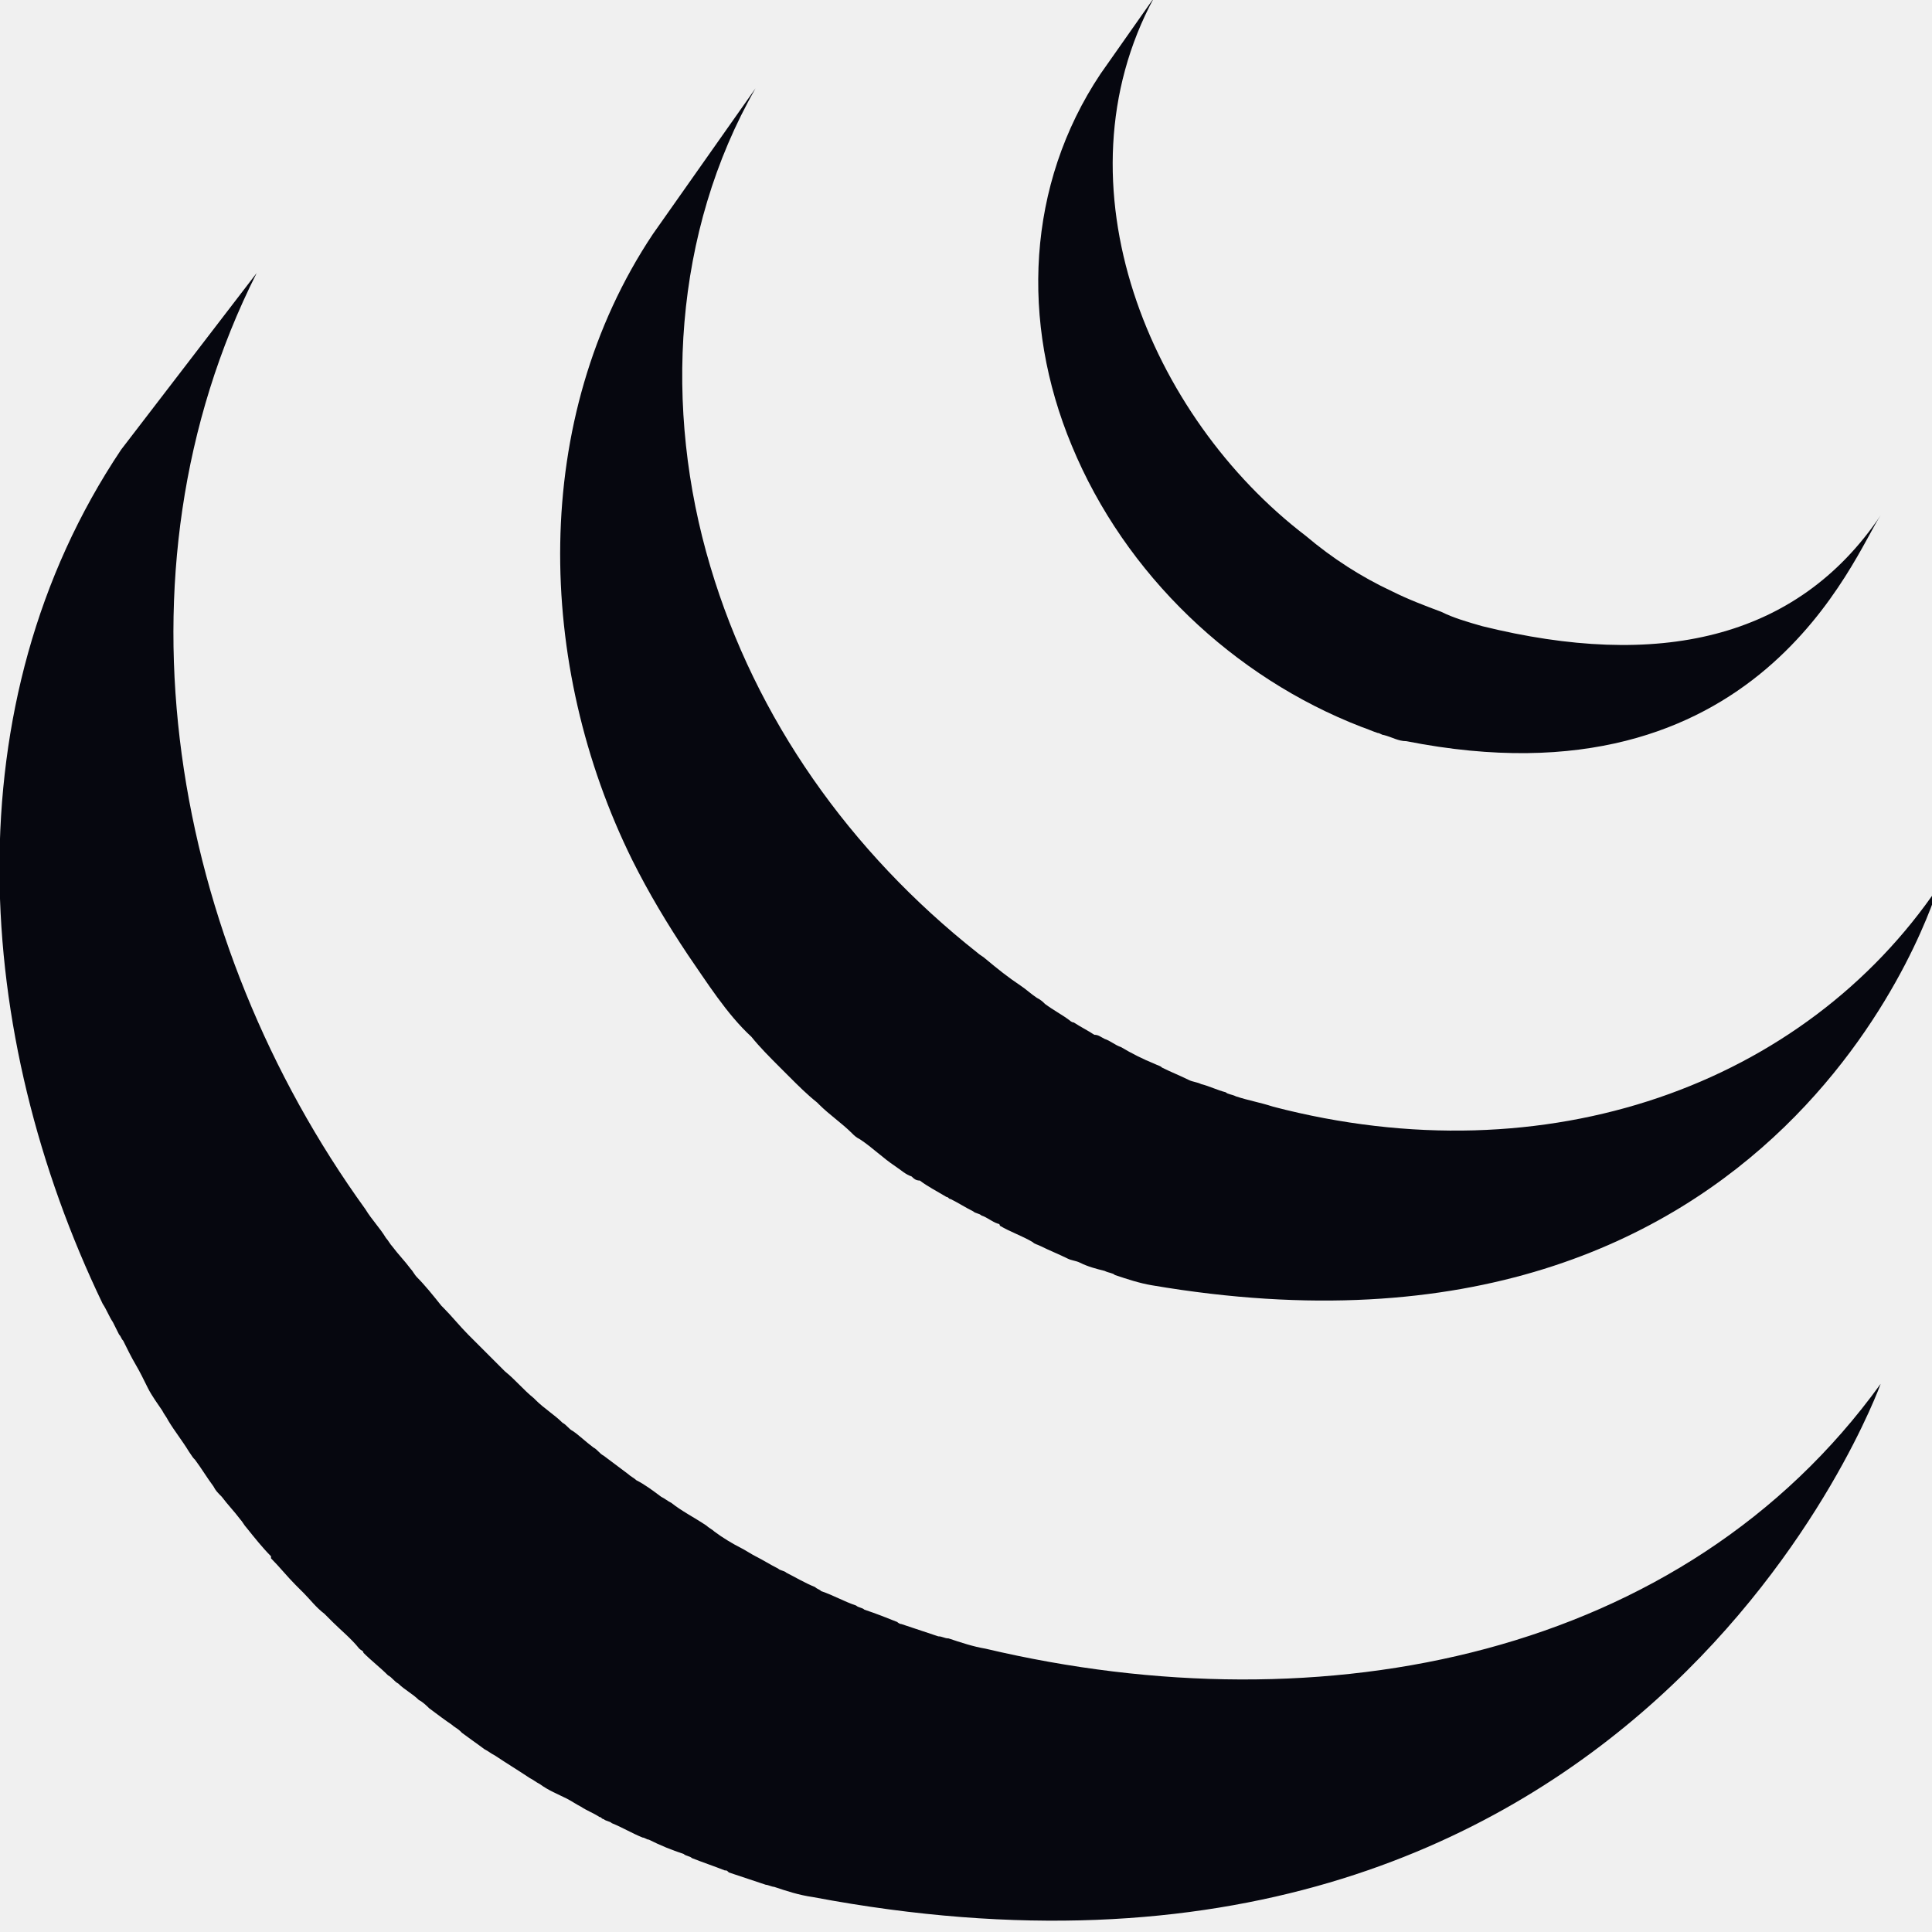
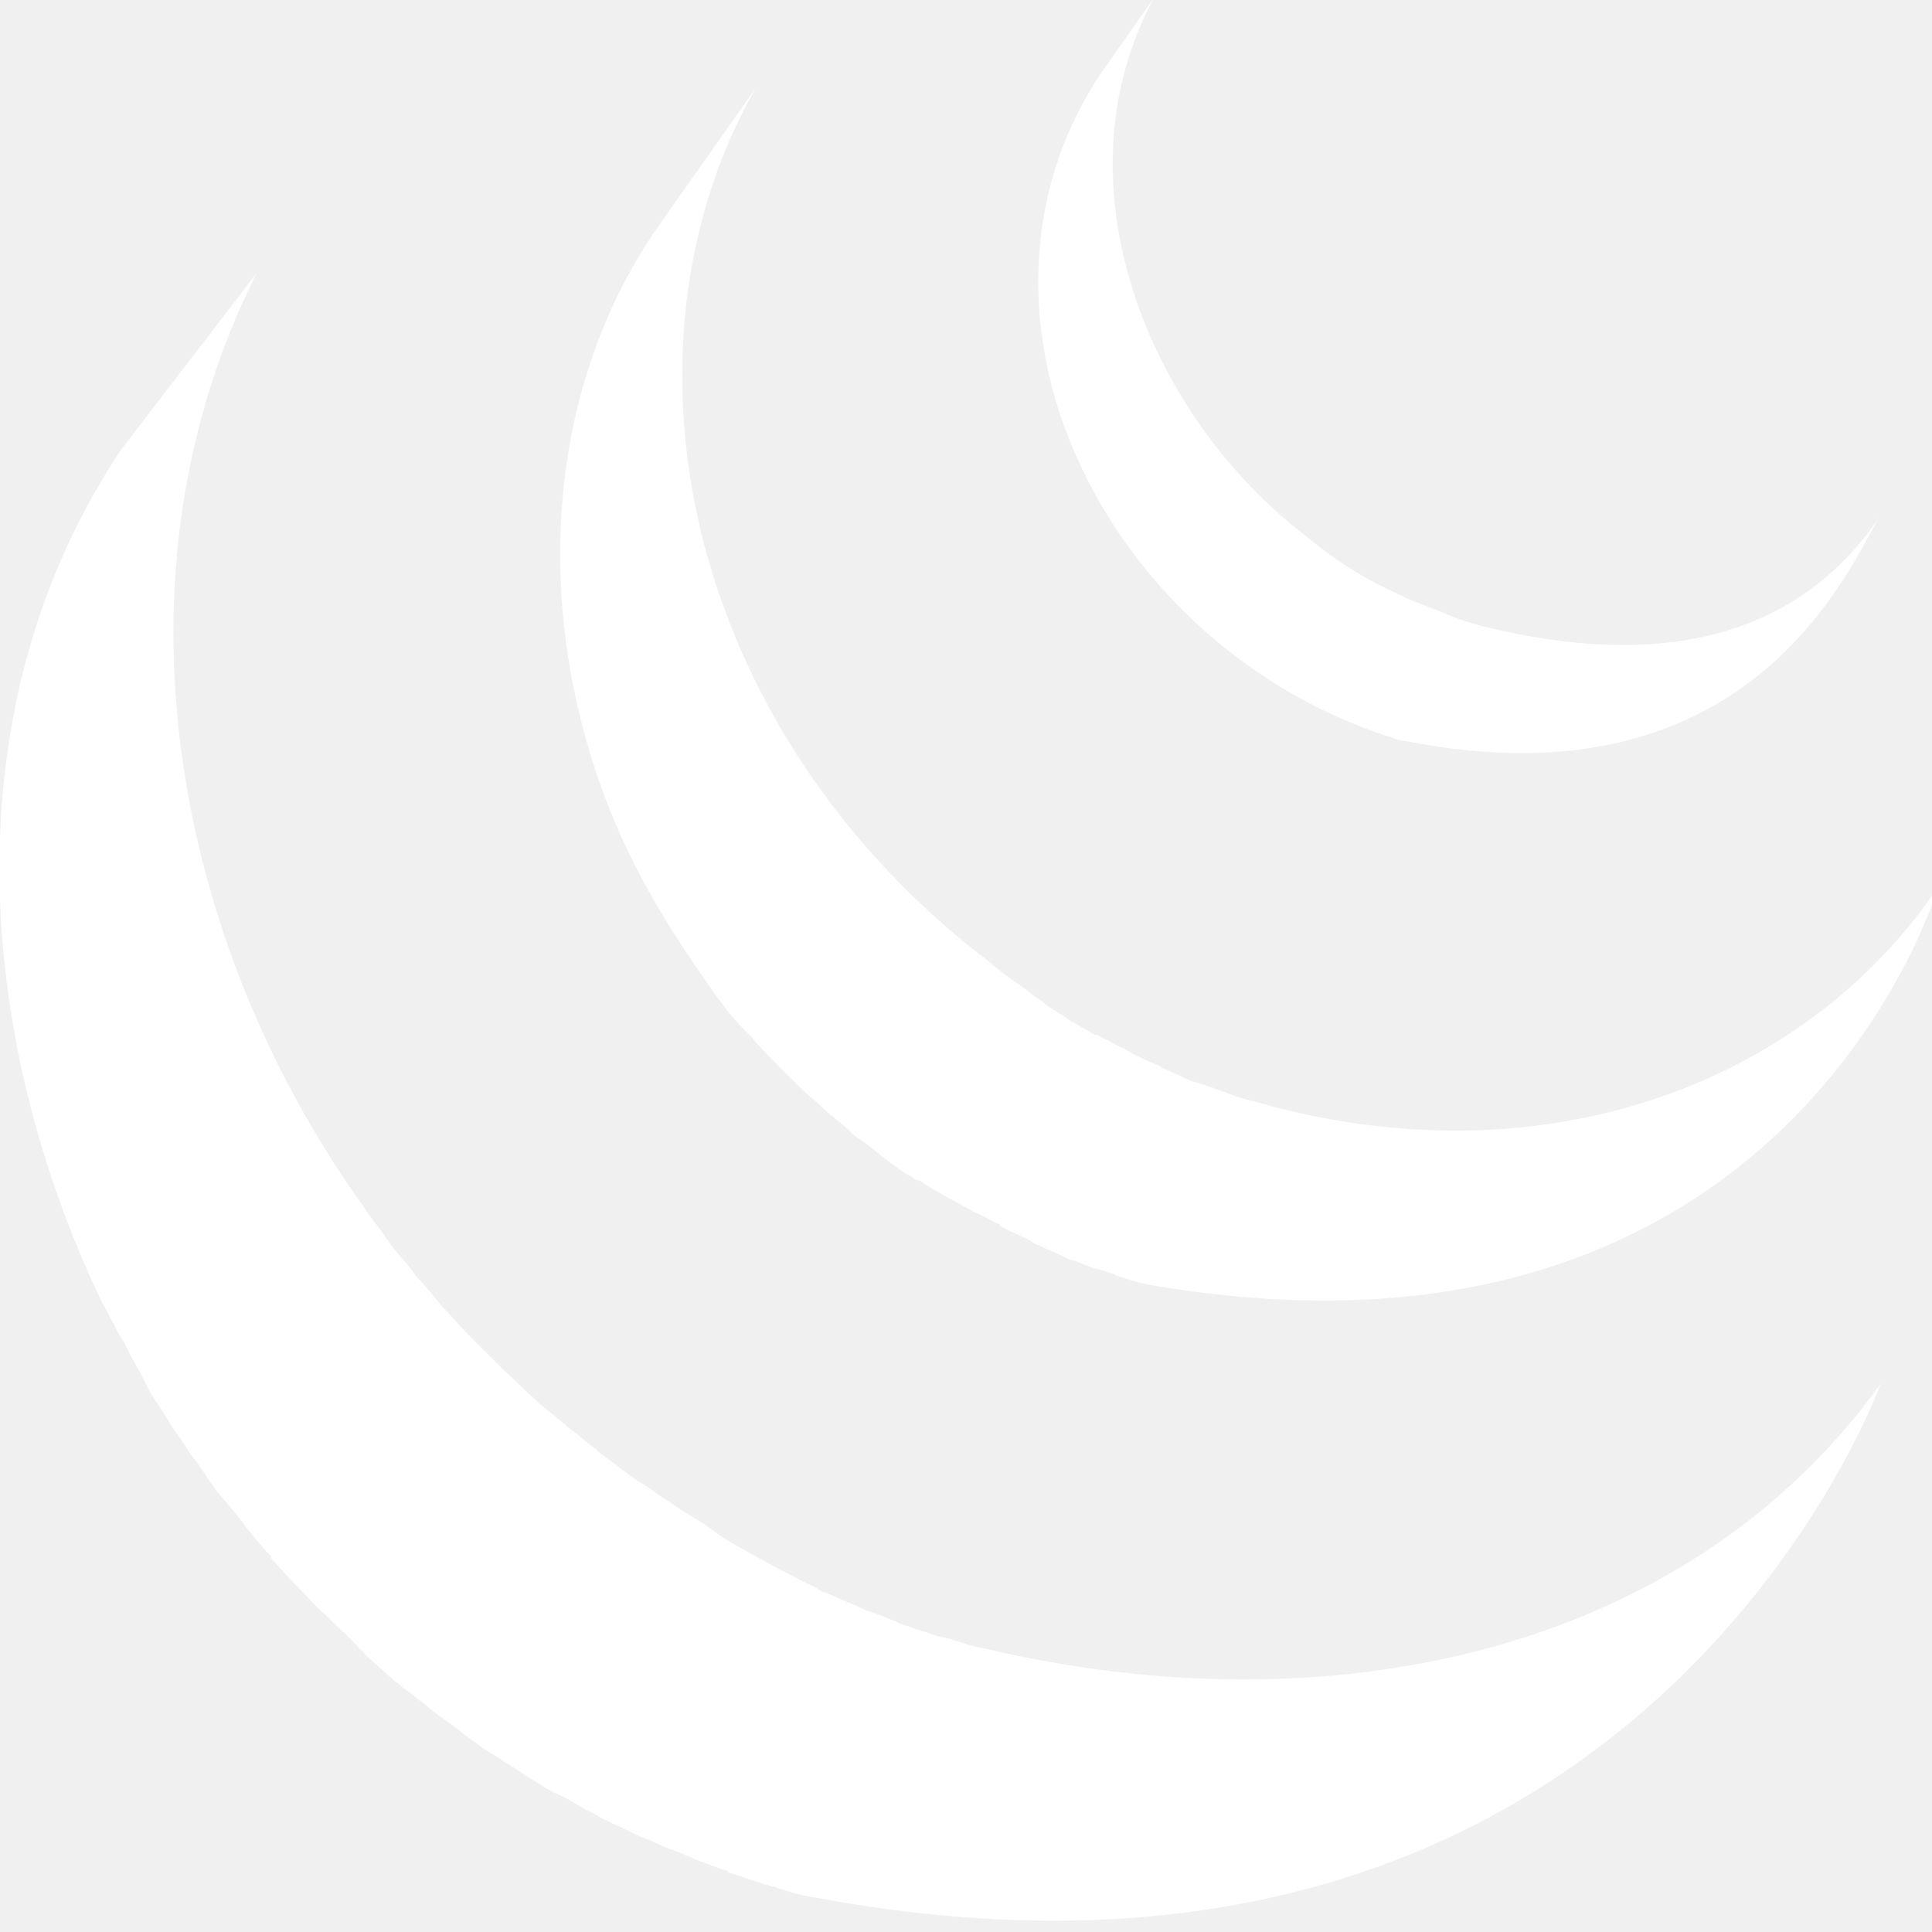
- <svg xmlns="http://www.w3.org/2000/svg" version="1.1" id="Layer_1" x="0px" y="0px" viewBox="0 0 94.1 94.1" style="enable-background:new 0 0 94.1 94.1;" xml:space="preserve">
-   <path style="fill:#06070F;" d="M5.9,21.9C-2.4,34.3-1.3,50.4,5,63.5c0.2,0.3,0.3,0.6,0.5,0.9c0.1,0.2,0.2,0.4,0.3,0.6  c0.1,0.1,0.1,0.2,0.2,0.3c0.1,0.2,0.2,0.4,0.3,0.6c0.2,0.4,0.4,0.7,0.6,1.1c0.1,0.2,0.2,0.4,0.3,0.6c0.2,0.4,0.5,0.8,0.7,1.1  c0.1,0.2,0.2,0.3,0.3,0.5c0.3,0.5,0.7,1,1,1.5c0,0,0,0,0,0C9.4,71,9.4,71,9.5,71.1c0.3,0.4,0.6,0.9,0.9,1.3c0.1,0.2,0.2,0.3,0.4,0.5  c0.3,0.4,0.6,0.7,0.9,1.1c0.1,0.1,0.2,0.3,0.3,0.4c0.4,0.5,0.8,1,1.2,1.4c0,0,0,0,0,0c0,0,0,0,0,0.1c0.4,0.4,0.8,0.9,1.2,1.3  c0.1,0.1,0.3,0.3,0.4,0.4c0.3,0.3,0.6,0.7,1,1c0.1,0.1,0.3,0.3,0.4,0.4c0.4,0.4,0.9,0.8,1.3,1.3c0,0,0,0,0,0  c0.1,0.1,0.2,0.1,0.2,0.2c0.4,0.4,0.8,0.7,1.2,1.1c0.2,0.1,0.3,0.3,0.5,0.4c0.3,0.3,0.7,0.5,1,0.8c0.2,0.1,0.4,0.3,0.5,0.4  c0.4,0.3,0.8,0.6,1.1,0.8c0.1,0.1,0.3,0.2,0.4,0.3c0,0,0.1,0.1,0.1,0.1c0.4,0.3,0.7,0.5,1.1,0.8c0.2,0.1,0.3,0.2,0.5,0.3  c0.6,0.4,1.1,0.7,1.7,1.1c0.2,0.1,0.3,0.2,0.5,0.3c0.4,0.3,0.9,0.5,1.3,0.7c0.2,0.1,0.5,0.3,0.7,0.4c0.3,0.2,0.6,0.3,0.9,0.5  c0.1,0,0.1,0.1,0.2,0.1c0.1,0.1,0.3,0.1,0.4,0.2c0.5,0.2,1,0.5,1.5,0.7c0.1,0,0.2,0.1,0.3,0.1c0.6,0.3,1.1,0.5,1.7,0.7  c0.1,0.1,0.3,0.1,0.4,0.2c0.5,0.2,1.1,0.4,1.6,0.6c0.1,0,0.1,0,0.2,0.1c0.6,0.2,1.2,0.4,1.8,0.6c0.1,0,0.3,0.1,0.4,0.1  c0.6,0.2,1.2,0.4,1.9,0.5c40.3,7.6,52-25,52-25C82,80.7,64.5,84.2,48,80.3c-0.6-0.1-1.2-0.3-1.8-0.5c-0.2,0-0.3-0.1-0.5-0.1  c-0.6-0.2-1.2-0.4-1.8-0.6c-0.1,0-0.2-0.1-0.2-0.1c-0.5-0.2-1-0.4-1.6-0.6c-0.1-0.1-0.3-0.1-0.4-0.2c-0.6-0.2-1.1-0.5-1.7-0.7  c-0.1-0.1-0.2-0.1-0.3-0.2c-0.5-0.2-1-0.5-1.4-0.7c-0.1-0.1-0.3-0.1-0.4-0.2c-0.4-0.2-0.7-0.4-1.1-0.6c-0.2-0.1-0.5-0.3-0.7-0.4  c-0.4-0.2-0.9-0.5-1.3-0.8c-0.1-0.1-0.3-0.2-0.4-0.3c-0.6-0.4-1.2-0.7-1.7-1.1c-0.2-0.1-0.3-0.2-0.5-0.3c-0.4-0.3-0.8-0.6-1.2-0.8  c-0.1-0.1-0.3-0.2-0.4-0.3c-0.4-0.3-0.8-0.6-1.2-0.9c-0.2-0.1-0.3-0.3-0.5-0.4c-0.4-0.3-0.7-0.6-1-0.8c-0.2-0.1-0.3-0.3-0.5-0.4  c-0.4-0.4-0.9-0.7-1.3-1.1c0,0-0.1-0.1-0.1-0.1c-0.5-0.4-0.9-0.9-1.4-1.3c-0.1-0.1-0.3-0.3-0.4-0.4c-0.3-0.3-0.7-0.7-1-1  c-0.1-0.1-0.3-0.3-0.4-0.4c-0.4-0.4-0.8-0.9-1.2-1.3c0,0,0,0-0.1-0.1c-0.4-0.5-0.8-1-1.2-1.4c-0.1-0.1-0.2-0.3-0.3-0.4  c-0.3-0.4-0.6-0.7-0.9-1.1c-0.1-0.1-0.2-0.3-0.3-0.4c-0.3-0.5-0.7-0.9-1-1.4C8.4,45.9,5.1,28,12.5,13.3" />
-   <path style="fill:#06070F;" d="M31.8,11.4c-6,9-5.7,21-1,30.5c0.8,1.6,1.7,3.1,2.7,4.6c0.9,1.3,1.9,2.9,3.1,4c0.4,0.5,0.9,1,1.4,1.5  c0.1,0.1,0.2,0.2,0.4,0.4c0.5,0.5,0.9,0.9,1.4,1.3c0,0,0,0,0.1,0.1c0,0,0,0,0,0c0.5,0.5,1.1,0.9,1.6,1.4c0.1,0.1,0.2,0.2,0.4,0.3  c0.6,0.4,1.1,0.9,1.7,1.3c0,0,0,0,0,0c0.3,0.2,0.5,0.4,0.8,0.5c0.1,0.1,0.2,0.2,0.4,0.2c0.4,0.3,0.8,0.5,1.3,0.8  c0.1,0,0.1,0.1,0.2,0.1c0.4,0.2,0.7,0.4,1.1,0.6c0.1,0.1,0.3,0.1,0.4,0.2c0.3,0.1,0.5,0.3,0.8,0.4c0,0,0.1,0,0.1,0.1  c0.5,0.3,1.1,0.5,1.6,0.8c0.1,0.1,0.2,0.1,0.4,0.2c0.4,0.2,0.9,0.4,1.3,0.6c0.2,0.1,0.4,0.1,0.6,0.2c0.4,0.2,0.8,0.3,1.2,0.4  c0.2,0.1,0.4,0.1,0.5,0.2c0.6,0.2,1.2,0.4,1.8,0.5c31.1,5.3,38.3-19.4,38.3-19.4c-6.5,9.6-19,14.2-32.4,10.7  c-0.6-0.2-1.2-0.3-1.8-0.5c-0.2-0.1-0.4-0.1-0.5-0.2c-0.4-0.1-0.8-0.3-1.2-0.4c-0.2-0.1-0.4-0.1-0.6-0.2c-0.4-0.2-0.9-0.4-1.3-0.6  c-0.1-0.1-0.2-0.1-0.4-0.2c-0.5-0.2-1.1-0.5-1.6-0.8c-0.3-0.1-0.5-0.3-0.8-0.4c-0.2-0.1-0.3-0.2-0.5-0.2c-0.3-0.2-0.7-0.4-1-0.6  c-0.1,0-0.2-0.1-0.2-0.1c-0.4-0.3-0.8-0.5-1.2-0.8c-0.1-0.1-0.2-0.2-0.4-0.3c-0.3-0.2-0.5-0.4-0.8-0.6c-0.6-0.4-1.1-0.8-1.7-1.3  c-0.1-0.1-0.3-0.2-0.4-0.3C41.4,41.5,36.8,35,34.6,27.6c-2.3-7.7-1.8-16.3,2.2-23.3" />
-   <path style="fill:#06070F;" d="M53.6,3.6c-3.6,5.4-3.9,12.1-1.4,18.1c2.6,6.3,7.9,11.3,14.1,13.7c0.3,0.1,0.5,0.2,0.8,0.3  c0.1,0,0.2,0.1,0.3,0.1c0.4,0.1,0.7,0.3,1.1,0.3c17.2,3.4,21.8-9.1,23.1-11c-4.1,6.1-10.9,7.5-19.4,5.4c-0.7-0.2-1.4-0.4-2-0.7  c-0.8-0.3-1.6-0.6-2.4-1c-1.5-0.7-2.9-1.6-4.2-2.7C56,20.3,51.3,9,56.2-0.1" />
+ <svg xmlns="http://www.w3.org/2000/svg" width="94.1" height="94.1">
+   <g>
+     <path id="svg_1" fill="#ffffff" d="m5.9,21.9c-8.3,12.4 -7.2,28.5 -0.9,41.6c0.2,0.3 0.3,0.6 0.5,0.9c0.1,0.2 0.2,0.4 0.3,0.6c0.1,0.1 0.1,0.2 0.2,0.3c0.1,0.2 0.2,0.4 0.3,0.6c0.2,0.4 0.4,0.7 0.6,1.1c0.1,0.2 0.2,0.4 0.3,0.6c0.2,0.4 0.5,0.8 0.7,1.1c0.1,0.2 0.2,0.3 0.3,0.5c0.3,0.5 0.7,1 1,1.5c0,0 0,0 0,0c0.2,0.3 0.2,0.3 0.3,0.4c0.3,0.4 0.6,0.9 0.9,1.3c0.1,0.2 0.2,0.3 0.4,0.5c0.3,0.4 0.6,0.7 0.9,1.1c0.1,0.1 0.2,0.3 0.3,0.4c0.4,0.5 0.8,1 1.2,1.4c0,0 0,0 0,0c0,0 0,0 0,0.1c0.4,0.4 0.8,0.9 1.2,1.3c0.1,0.1 0.3,0.3 0.4,0.4c0.3,0.3 0.6,0.7 1,1c0.1,0.1 0.3,0.3 0.4,0.4c0.4,0.4 0.9,0.8 1.3,1.3c0,0 0,0 0,0c0.1,0.1 0.2,0.1 0.2,0.2c0.4,0.4 0.8,0.7 1.2,1.1c0.2,0.1 0.3,0.3 0.5,0.4c0.3,0.3 0.7,0.5 1,0.8c0.2,0.1 0.4,0.3 0.5,0.4c0.4,0.3 0.8,0.6 1.1,0.8c0.1,0.1 0.3,0.2 0.4,0.3c0,0 0.1,0.1 0.1,0.1c0.4,0.3 0.7,0.5 1.1,0.8c0.2,0.1 0.3,0.2 0.5,0.3c0.6,0.4 1.1,0.7 1.7,1.1c0.2,0.1 0.3,0.2 0.5,0.3c0.4,0.3 0.9,0.5 1.3,0.7c0.2,0.1 0.5,0.3 0.7,0.4c0.3,0.2 0.6,0.3 0.9,0.5c0.1,0 0.1,0.1 0.2,0.1c0.1,0.1 0.3,0.1 0.4,0.2c0.5,0.2 1,0.5 1.5,0.7c0.1,0 0.2,0.1 0.3,0.1c0.6,0.3 1.1,0.5 1.7,0.7c0.1,0.1 0.3,0.1 0.4,0.2c0.5,0.2 1.1,0.4 1.6,0.6c0.1,0 0.1,0 0.2,0.1c0.6,0.2 1.2,0.4 1.8,0.6c0.1,0 0.3,0.1 0.4,0.1c0.6,0.2 1.2,0.4 1.9,0.5c40.3,7.6 52,-25 52,-25c-9.6,13.3 -27.1,16.8 -43.6,12.9c-0.6,-0.1 -1.2,-0.3 -1.8,-0.5c-0.2,0 -0.3,-0.1 -0.5,-0.1c-0.6,-0.2 -1.2,-0.4 -1.8,-0.6c-0.1,0 -0.2,-0.1 -0.2,-0.1c-0.5,-0.2 -1,-0.4 -1.6,-0.6c-0.1,-0.1 -0.3,-0.1 -0.4,-0.2c-0.6,-0.2 -1.1,-0.5 -1.7,-0.7c-0.1,-0.1 -0.2,-0.1 -0.3,-0.2c-0.5,-0.2 -1,-0.5 -1.4,-0.7c-0.1,-0.1 -0.3,-0.1 -0.4,-0.2c-0.4,-0.2 -0.7,-0.4 -1.1,-0.6c-0.2,-0.1 -0.5,-0.3 -0.7,-0.4c-0.4,-0.2 -0.9,-0.5 -1.3,-0.8c-0.1,-0.1 -0.3,-0.2 -0.4,-0.3c-0.6,-0.4 -1.2,-0.7 -1.7,-1.1c-0.2,-0.1 -0.3,-0.2 -0.5,-0.3c-0.4,-0.3 -0.8,-0.6 -1.2,-0.8c-0.1,-0.1 -0.3,-0.2 -0.4,-0.3c-0.4,-0.3 -0.8,-0.6 -1.2,-0.9c-0.2,-0.1 -0.3,-0.3 -0.5,-0.4c-0.4,-0.3 -0.7,-0.6 -1,-0.8c-0.2,-0.1 -0.3,-0.3 -0.5,-0.4c-0.4,-0.4 -0.9,-0.7 -1.3,-1.1c0,0 -0.1,-0.1 -0.1,-0.1c-0.5,-0.4 -0.9,-0.9 -1.4,-1.3c-0.1,-0.1 -0.3,-0.3 -0.4,-0.4c-0.3,-0.3 -0.7,-0.7 -1,-1c-0.1,-0.1 -0.3,-0.3 -0.4,-0.4c-0.4,-0.4 -0.8,-0.9 -1.2,-1.3c0,0 0,0 -0.1,-0.1c-0.4,-0.5 -0.8,-1 -1.2,-1.4c-0.1,-0.1 -0.2,-0.3 -0.3,-0.4c-0.3,-0.4 -0.6,-0.7 -0.9,-1.1c-0.1,-0.1 -0.2,-0.3 -0.3,-0.4c-0.3,-0.5 -0.7,-0.9 -1,-1.4c-9.4,-13 -12.7,-30.9 -5.3,-45.6" />
+     <path id="svg_2" fill="#ffffff" d="m31.8,11.4c-6,9 -5.7,21 -1,30.5c0.8,1.6 1.7,3.1 2.7,4.6c0.9,1.3 1.9,2.9 3.1,4c0.4,0.5 0.9,1 1.4,1.5c0.1,0.1 0.2,0.2 0.4,0.4c0.5,0.5 0.9,0.9 1.4,1.3c0,0 0,0 0.1,0.1c0,0 0,0 0,0c0.5,0.5 1.1,0.9 1.6,1.4c0.1,0.1 0.2,0.2 0.4,0.3c0.6,0.4 1.1,0.9 1.7,1.3c0,0 0,0 0,0c0.3,0.2 0.5,0.4 0.8,0.5c0.1,0.1 0.2,0.2 0.4,0.2c0.4,0.3 0.8,0.5 1.3,0.8c0.1,0 0.1,0.1 0.2,0.1c0.4,0.2 0.7,0.4 1.1,0.6c0.1,0.1 0.3,0.1 0.4,0.2c0.3,0.1 0.5,0.3 0.8,0.4c0,0 0.1,0 0.1,0.1c0.5,0.3 1.1,0.5 1.6,0.8c0.1,0.1 0.2,0.1 0.4,0.2c0.4,0.2 0.9,0.4 1.3,0.6c0.2,0.1 0.4,0.1 0.6,0.2c0.4,0.2 0.8,0.3 1.2,0.4c0.2,0.1 0.4,0.1 0.5,0.2c0.6,0.2 1.2,0.4 1.8,0.5c31.1,5.3 38.3,-19.4 38.3,-19.4c-6.5,9.6 -19,14.2 -32.4,10.7c-0.6,-0.2 -1.2,-0.3 -1.8,-0.5c-0.2,-0.1 -0.4,-0.1 -0.5,-0.2c-0.4,-0.1 -0.8,-0.3 -1.2,-0.4c-0.2,-0.1 -0.4,-0.1 -0.6,-0.2c-0.4,-0.2 -0.9,-0.4 -1.3,-0.6c-0.1,-0.1 -0.2,-0.1 -0.4,-0.2c-0.5,-0.2 -1.1,-0.5 -1.6,-0.8c-0.3,-0.1 -0.5,-0.3 -0.8,-0.4c-0.2,-0.1 -0.3,-0.2 -0.5,-0.2c-0.3,-0.2 -0.7,-0.4 -1,-0.6c-0.1,0 -0.2,-0.1 -0.2,-0.1c-0.4,-0.3 -0.8,-0.5 -1.2,-0.8c-0.1,-0.1 -0.2,-0.2 -0.4,-0.3c-0.3,-0.2 -0.5,-0.4 -0.8,-0.6c-0.6,-0.4 -1.1,-0.8 -1.7,-1.3c-0.1,-0.1 -0.3,-0.2 -0.4,-0.3c-6.2,-4.9 -10.8,-11.4 -13,-18.8c-2.3,-7.7 -1.8,-16.3 2.2,-23.3" />
+     <path id="svg_3" fill="#ffffff" d="m53.6,3.6c-3.6,5.4 -3.9,12.1 -1.4,18.1c2.6,6.3 7.9,11.3 14.1,13.7c0.3,0.1 0.5,0.2 0.8,0.3c0.1,0 0.2,0.1 0.3,0.1c0.4,0.1 0.7,0.3 1.1,0.3c17.2,3.4 21.8,-9.1 23.1,-11c-4.1,6.1 -10.9,7.5 -19.4,5.4c-0.7,-0.2 -1.4,-0.4 -2,-0.7c-0.8,-0.3 -1.6,-0.6 -2.4,-1c-1.5,-0.7 -2.9,-1.6 -4.2,-2.7c-7.6,-5.8 -12.3,-17.1 -7.4,-26.2" />
+   </g>
</svg>
